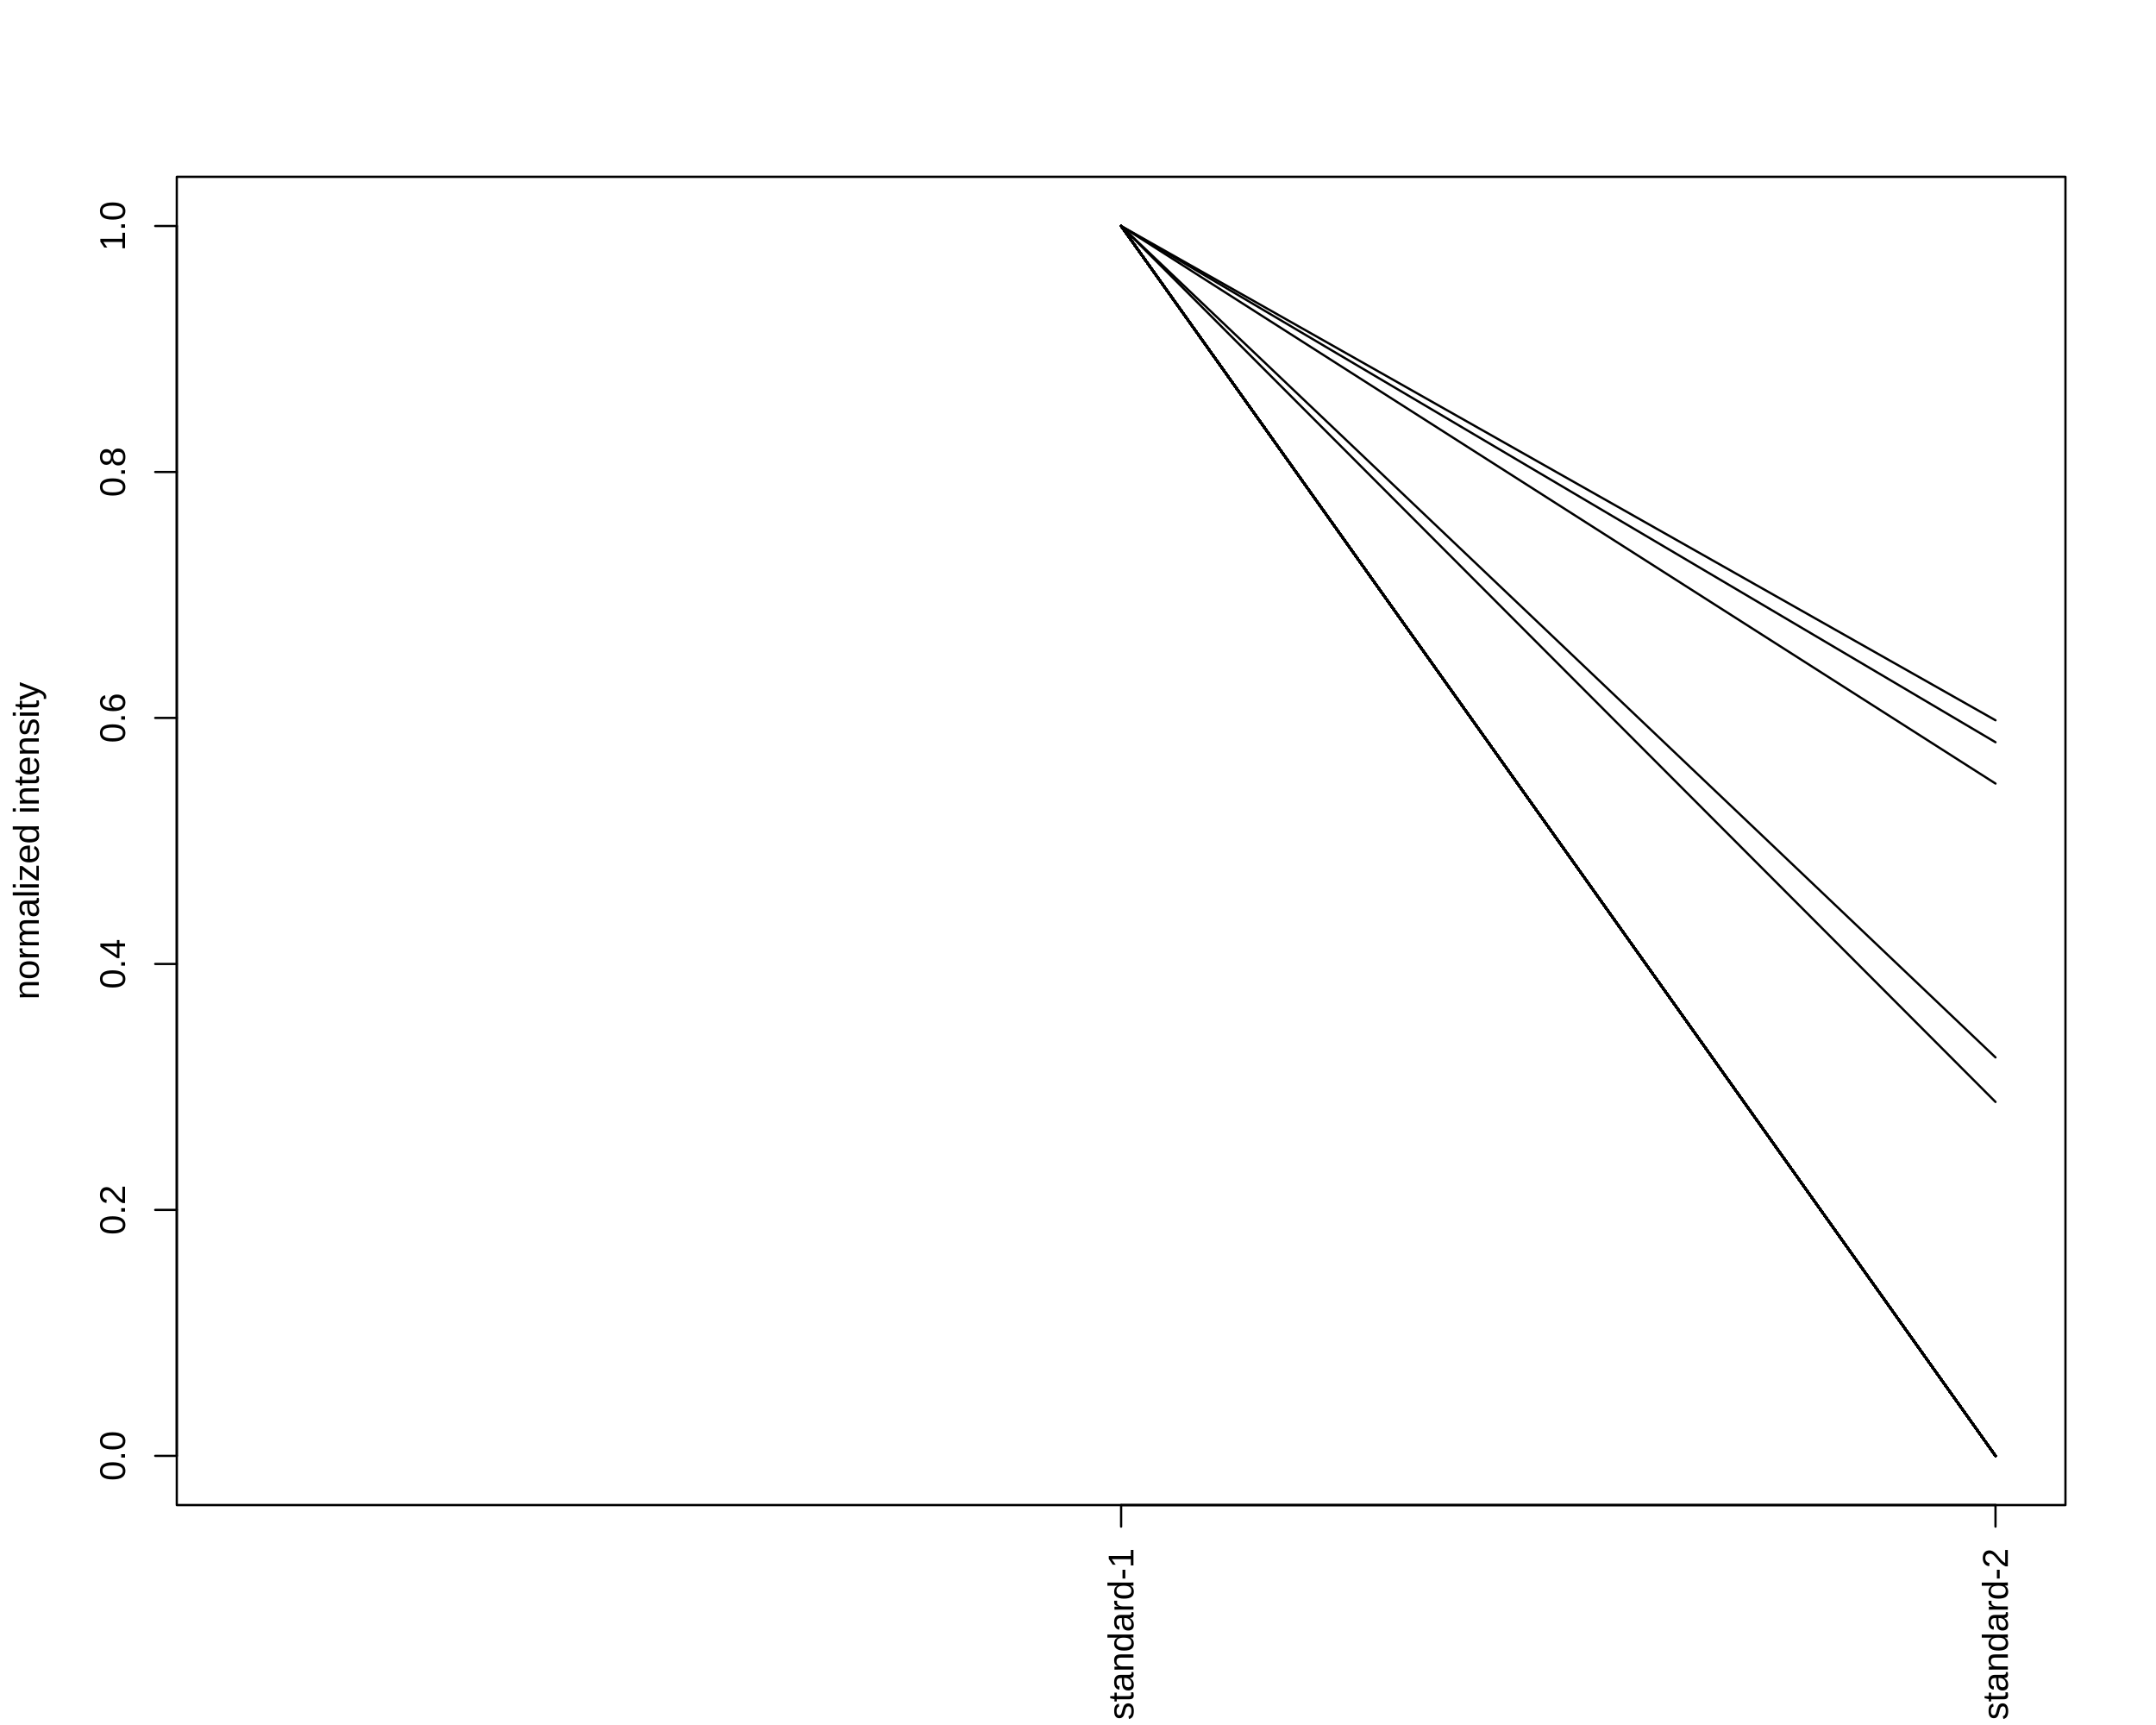
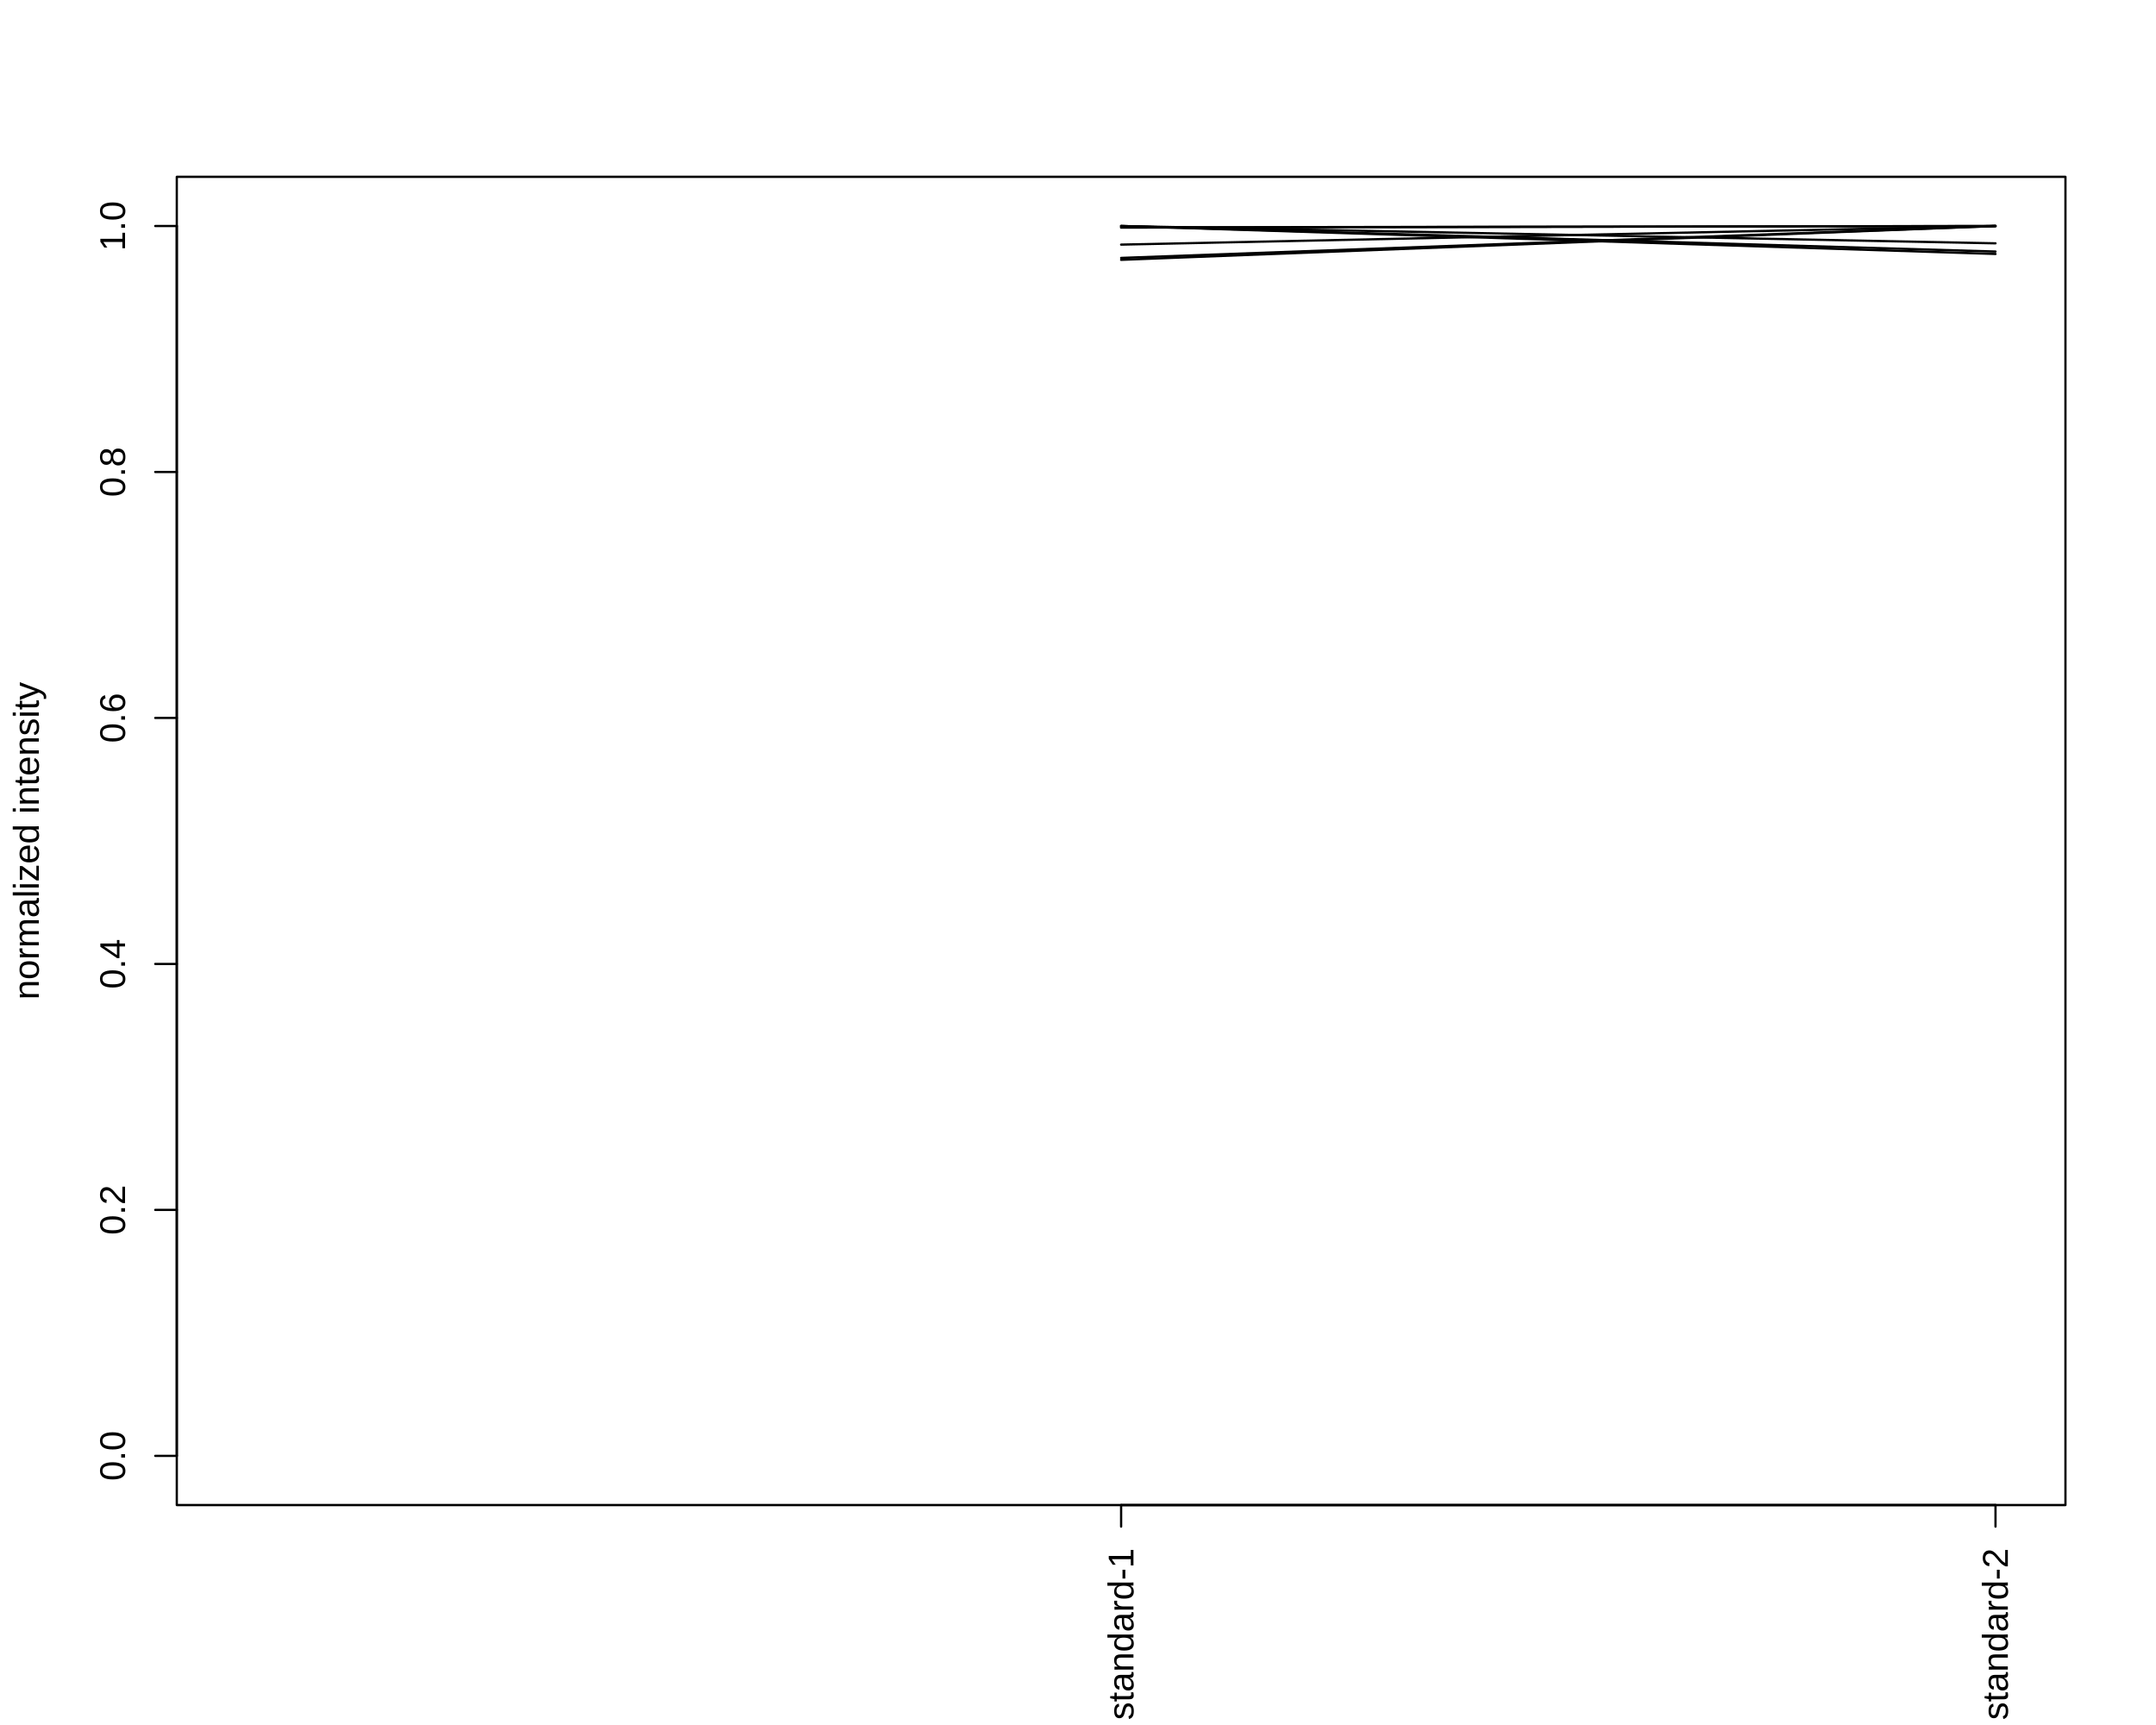
<svg xmlns="http://www.w3.org/2000/svg" viewBox="0 0 720.00 576.00">
  <defs>
    <style type="text/css">
    line, polyline, path, rect, circle {
      fill: none;
      stroke: #000000;
      stroke-linecap: round;
      stroke-linejoin: round;
      stroke-miterlimit: 10.00;
    }
  </style>
  </defs>
  <rect width="100%" height="100%" style="stroke: none; fill: #FFFFFF;" />
  <line x1="59.04" y1="486.13" x2="59.04" y2="75.47" style="stroke-width: 0.75;" />
  <line x1="59.04" y1="486.13" x2="51.84" y2="486.13" style="stroke-width: 0.75;" />
  <line x1="59.04" y1="404.00" x2="51.84" y2="404.00" style="stroke-width: 0.75;" />
  <line x1="59.04" y1="321.87" x2="51.84" y2="321.87" style="stroke-width: 0.75;" />
  <line x1="59.04" y1="239.73" x2="51.84" y2="239.73" style="stroke-width: 0.75;" />
  <line x1="59.04" y1="157.60" x2="51.84" y2="157.60" style="stroke-width: 0.75;" />
  <line x1="59.04" y1="75.47" x2="51.84" y2="75.47" style="stroke-width: 0.75;" />
  <text transform="translate(41.76,494.47) rotate(-90)" style="font-size: 12.00px; font-family: Liberation Sans;" textLength="16.68px" lengthAdjust="spacingAndGlyphs">0.0</text>
  <text transform="translate(41.76,412.34) rotate(-90)" style="font-size: 12.00px; font-family: Liberation Sans;" textLength="16.68px" lengthAdjust="spacingAndGlyphs">0.2</text>
  <text transform="translate(41.76,330.21) rotate(-90)" style="font-size: 12.00px; font-family: Liberation Sans;" textLength="16.68px" lengthAdjust="spacingAndGlyphs">0.4</text>
  <text transform="translate(41.76,248.07) rotate(-90)" style="font-size: 12.00px; font-family: Liberation Sans;" textLength="16.68px" lengthAdjust="spacingAndGlyphs">0.6</text>
  <text transform="translate(41.76,165.94) rotate(-90)" style="font-size: 12.00px; font-family: Liberation Sans;" textLength="16.68px" lengthAdjust="spacingAndGlyphs">0.8</text>
  <text transform="translate(41.76,83.81) rotate(-90)" style="font-size: 12.00px; font-family: Liberation Sans;" textLength="16.68px" lengthAdjust="spacingAndGlyphs">1.0</text>
  <polyline points="59.04,502.56 689.76,502.56 689.76,59.04 59.04,59.04 59.04,502.56 " style="stroke-width: 0.75;" />
  <text transform="translate(12.96,333.82) rotate(-90)" style="font-size: 12.00px; font-family: Liberation Sans;" textLength="106.05px" lengthAdjust="spacingAndGlyphs">normalized intensity</text>
  <line x1="374.40" y1="502.56" x2="666.40" y2="502.56" style="stroke-width: 0.75;" />
  <line x1="374.40" y1="502.56" x2="374.40" y2="509.76" style="stroke-width: 0.75;" />
  <line x1="666.40" y1="502.56" x2="666.40" y2="509.76" style="stroke-width: 0.75;" />
  <text transform="translate(378.52,574.33) rotate(-90)" style="font-size: 12.00px; font-family: Liberation Sans;" textLength="57.37px" lengthAdjust="spacingAndGlyphs">standard-1</text>
  <text transform="translate(670.52,574.33) rotate(-90)" style="font-size: 12.00px; font-family: Liberation Sans;" textLength="57.37px" lengthAdjust="spacingAndGlyphs">standard-2</text>
  <defs>
    <clipPath id="cpNTkuMDR8Njg5Ljc2fDUwMi41Nnw1OS4wNA==">
      <rect x="59.04" y="59.04" width="630.72" height="443.52" />
    </clipPath>
  </defs>
-   <polyline points="374.40,75.47 666.40,367.95 " style="stroke-width: 0.75;" clip-path="url(#cpNTkuMDR8Njg5Ljc2fDUwMi41Nnw1OS4wNA==)" />
-   <polyline points="374.40,75.47 666.40,486.13 " style="stroke-width: 0.75;" clip-path="url(#cpNTkuMDR8Njg5Ljc2fDUwMi41Nnw1OS4wNA==)" />
-   <polyline points="374.40,75.47 666.40,486.13 " style="stroke-width: 0.75;" clip-path="url(#cpNTkuMDR8Njg5Ljc2fDUwMi41Nnw1OS4wNA==)" />
-   <polyline points="374.40,75.47 666.40,486.13 " style="stroke-width: 0.75;" clip-path="url(#cpNTkuMDR8Njg5Ljc2fDUwMi41Nnw1OS4wNA==)" />
-   <polyline points="374.40,75.47 666.40,353.08 " style="stroke-width: 0.75;" clip-path="url(#cpNTkuMDR8Njg5Ljc2fDUwMi41Nnw1OS4wNA==)" />
-   <polyline points="374.40,75.47 666.40,486.13 " style="stroke-width: 0.75;" clip-path="url(#cpNTkuMDR8Njg5Ljc2fDUwMi41Nnw1OS4wNA==)" />
-   <polyline points="374.40,75.47 666.40,486.13 " style="stroke-width: 0.75;" clip-path="url(#cpNTkuMDR8Njg5Ljc2fDUwMi41Nnw1OS4wNA==)" />
-   <polyline points="374.40,75.47 666.40,486.13 " style="stroke-width: 0.75;" clip-path="url(#cpNTkuMDR8Njg5Ljc2fDUwMi41Nnw1OS4wNA==)" />
-   <polyline points="374.40,75.47 666.40,486.13 " style="stroke-width: 0.75;" clip-path="url(#cpNTkuMDR8Njg5Ljc2fDUwMi41Nnw1OS4wNA==)" />
-   <polyline points="374.40,75.47 666.40,486.13 " style="stroke-width: 0.75;" clip-path="url(#cpNTkuMDR8Njg5Ljc2fDUwMi41Nnw1OS4wNA==)" />
-   <polyline points="374.40,75.47 666.40,486.13 " style="stroke-width: 0.75;" clip-path="url(#cpNTkuMDR8Njg5Ljc2fDUwMi41Nnw1OS4wNA==)" />
-   <polyline points="374.40,75.47 666.40,486.13 " style="stroke-width: 0.75;" clip-path="url(#cpNTkuMDR8Njg5Ljc2fDUwMi41Nnw1OS4wNA==)" />
-   <polyline points="374.40,75.47 666.40,486.13 " style="stroke-width: 0.75;" clip-path="url(#cpNTkuMDR8Njg5Ljc2fDUwMi41Nnw1OS4wNA==)" />
-   <polyline points="374.40,75.47 666.40,486.13 " style="stroke-width: 0.75;" clip-path="url(#cpNTkuMDR8Njg5Ljc2fDUwMi41Nnw1OS4wNA==)" />
-   <polyline points="374.40,75.47 666.40,486.13 " style="stroke-width: 0.75;" clip-path="url(#cpNTkuMDR8Njg5Ljc2fDUwMi41Nnw1OS4wNA==)" />
-   <polyline points="374.40,75.47 666.40,486.13 " style="stroke-width: 0.75;" clip-path="url(#cpNTkuMDR8Njg5Ljc2fDUwMi41Nnw1OS4wNA==)" />
-   <polyline points="374.40,75.47 666.40,486.13 " style="stroke-width: 0.75;" clip-path="url(#cpNTkuMDR8Njg5Ljc2fDUwMi41Nnw1OS4wNA==)" />
-   <polyline points="374.40,75.47 666.40,486.13 " style="stroke-width: 0.75;" clip-path="url(#cpNTkuMDR8Njg5Ljc2fDUwMi41Nnw1OS4wNA==)" />
-   <polyline points="374.40,75.47 666.40,486.13 " style="stroke-width: 0.75;" clip-path="url(#cpNTkuMDR8Njg5Ljc2fDUwMi41Nnw1OS4wNA==)" />
-   <polyline points="374.40,75.47 666.40,240.51 " style="stroke-width: 0.75;" clip-path="url(#cpNTkuMDR8Njg5Ljc2fDUwMi41Nnw1OS4wNA==)" />
-   <polyline points="374.40,75.47 666.40,486.13 " style="stroke-width: 0.75;" clip-path="url(#cpNTkuMDR8Njg5Ljc2fDUwMi41Nnw1OS4wNA==)" />
-   <polyline points="374.40,75.47 666.40,486.13 " style="stroke-width: 0.75;" clip-path="url(#cpNTkuMDR8Njg5Ljc2fDUwMi41Nnw1OS4wNA==)" />
-   <polyline points="374.40,75.47 666.40,486.13 " style="stroke-width: 0.75;" clip-path="url(#cpNTkuMDR8Njg5Ljc2fDUwMi41Nnw1OS4wNA==)" />
-   <polyline points="374.40,75.47 666.40,486.13 " style="stroke-width: 0.75;" clip-path="url(#cpNTkuMDR8Njg5Ljc2fDUwMi41Nnw1OS4wNA==)" />
-   <polyline points="374.40,75.47 666.40,486.13 " style="stroke-width: 0.75;" clip-path="url(#cpNTkuMDR8Njg5Ljc2fDUwMi41Nnw1OS4wNA==)" />
-   <polyline points="374.40,75.47 666.40,486.13 " style="stroke-width: 0.75;" clip-path="url(#cpNTkuMDR8Njg5Ljc2fDUwMi41Nnw1OS4wNA==)" />
-   <polyline points="374.40,75.47 666.40,486.13 " style="stroke-width: 0.75;" clip-path="url(#cpNTkuMDR8Njg5Ljc2fDUwMi41Nnw1OS4wNA==)" />
-   <polyline points="374.40,75.47 666.40,486.13 " style="stroke-width: 0.75;" clip-path="url(#cpNTkuMDR8Njg5Ljc2fDUwMi41Nnw1OS4wNA==)" />
-   <polyline points="374.40,75.47 666.40,486.13 " style="stroke-width: 0.75;" clip-path="url(#cpNTkuMDR8Njg5Ljc2fDUwMi41Nnw1OS4wNA==)" />
-   <polyline points="374.40,75.47 666.40,486.13 " style="stroke-width: 0.75;" clip-path="url(#cpNTkuMDR8Njg5Ljc2fDUwMi41Nnw1OS4wNA==)" />
-   <polyline points="374.40,75.47 666.40,486.13 " style="stroke-width: 0.75;" clip-path="url(#cpNTkuMDR8Njg5Ljc2fDUwMi41Nnw1OS4wNA==)" />
-   <polyline points="374.40,75.47 666.40,486.13 " style="stroke-width: 0.75;" clip-path="url(#cpNTkuMDR8Njg5Ljc2fDUwMi41Nnw1OS4wNA==)" />
-   <polyline points="374.40,75.47 666.40,486.13 " style="stroke-width: 0.75;" clip-path="url(#cpNTkuMDR8Njg5Ljc2fDUwMi41Nnw1OS4wNA==)" />
-   <polyline points="374.40,75.47 666.40,486.13 " style="stroke-width: 0.75;" clip-path="url(#cpNTkuMDR8Njg5Ljc2fDUwMi41Nnw1OS4wNA==)" />
-   <polyline points="374.40,75.47 666.40,486.13 " style="stroke-width: 0.75;" clip-path="url(#cpNTkuMDR8Njg5Ljc2fDUwMi41Nnw1OS4wNA==)" />
-   <polyline points="374.40,75.47 666.40,486.13 " style="stroke-width: 0.75;" clip-path="url(#cpNTkuMDR8Njg5Ljc2fDUwMi41Nnw1OS4wNA==)" />
-   <polyline points="374.40,75.47 666.40,486.13 " style="stroke-width: 0.75;" clip-path="url(#cpNTkuMDR8Njg5Ljc2fDUwMi41Nnw1OS4wNA==)" />
-   <polyline points="374.40,75.47 666.40,486.13 " style="stroke-width: 0.75;" clip-path="url(#cpNTkuMDR8Njg5Ljc2fDUwMi41Nnw1OS4wNA==)" />
-   <polyline points="374.40,75.47 666.40,486.13 " style="stroke-width: 0.75;" clip-path="url(#cpNTkuMDR8Njg5Ljc2fDUwMi41Nnw1OS4wNA==)" />
-   <polyline points="374.40,75.47 666.40,486.13 " style="stroke-width: 0.75;" clip-path="url(#cpNTkuMDR8Njg5Ljc2fDUwMi41Nnw1OS4wNA==)" />
-   <polyline points="374.40,75.47 666.40,486.13 " style="stroke-width: 0.75;" clip-path="url(#cpNTkuMDR8Njg5Ljc2fDUwMi41Nnw1OS4wNA==)" />
-   <polyline points="374.40,75.47 666.40,486.13 " style="stroke-width: 0.75;" clip-path="url(#cpNTkuMDR8Njg5Ljc2fDUwMi41Nnw1OS4wNA==)" />
-   <polyline points="374.40,75.47 666.40,486.13 " style="stroke-width: 0.75;" clip-path="url(#cpNTkuMDR8Njg5Ljc2fDUwMi41Nnw1OS4wNA==)" />
-   <polyline points="374.40,75.47 666.40,486.13 " style="stroke-width: 0.75;" clip-path="url(#cpNTkuMDR8Njg5Ljc2fDUwMi41Nnw1OS4wNA==)" />
-   <polyline points="374.40,75.47 666.40,261.64 " style="stroke-width: 0.75;" clip-path="url(#cpNTkuMDR8Njg5Ljc2fDUwMi41Nnw1OS4wNA==)" />
-   <polyline points="374.40,75.47 666.40,486.13 " style="stroke-width: 0.75;" clip-path="url(#cpNTkuMDR8Njg5Ljc2fDUwMi41Nnw1OS4wNA==)" />
-   <polyline points="374.40,75.47 666.40,247.84 " style="stroke-width: 0.75;" clip-path="url(#cpNTkuMDR8Njg5Ljc2fDUwMi41Nnw1OS4wNA==)" />
-   <polyline points="374.40,75.47 666.40,486.13 " style="stroke-width: 0.75;" clip-path="url(#cpNTkuMDR8Njg5Ljc2fDUwMi41Nnw1OS4wNA==)" />
-   <polyline points="374.40,75.47 666.40,486.13 " style="stroke-width: 0.75;" clip-path="url(#cpNTkuMDR8Njg5Ljc2fDUwMi41Nnw1OS4wNA==)" />
-   <polyline points="374.40,75.47 666.40,486.13 " style="stroke-width: 0.75;" clip-path="url(#cpNTkuMDR8Njg5Ljc2fDUwMi41Nnw1OS4wNA==)" />
-   <polyline points="374.40,75.47 666.40,486.13 " style="stroke-width: 0.75;" clip-path="url(#cpNTkuMDR8Njg5Ljc2fDUwMi41Nnw1OS4wNA==)" />
-   <polyline points="374.40,75.47 666.40,486.13 " style="stroke-width: 0.75;" clip-path="url(#cpNTkuMDR8Njg5Ljc2fDUwMi41Nnw1OS4wNA==)" />
-   <polyline points="374.40,75.47 666.40,486.13 " style="stroke-width: 0.75;" clip-path="url(#cpNTkuMDR8Njg5Ljc2fDUwMi41Nnw1OS4wNA==)" />
-   <polyline points="374.40,75.47 666.40,486.13 " style="stroke-width: 0.75;" clip-path="url(#cpNTkuMDR8Njg5Ljc2fDUwMi41Nnw1OS4wNA==)" />
-   <polyline points="374.40,75.47 666.40,486.13 " style="stroke-width: 0.75;" clip-path="url(#cpNTkuMDR8Njg5Ljc2fDUwMi41Nnw1OS4wNA==)" />
+   <polyline points="374.40,76.01 666.40,75.47 " style="stroke-width: 0.75;" clip-path="url(#cpNTkuMDR8Njg5Ljc2fDUwMi41Nnw1OS4wNA==)" />
+   <polyline points="374.40,75.47 666.40,83.99 " style="stroke-width: 0.75;" clip-path="url(#cpNTkuMDR8Njg5Ljc2fDUwMi41Nnw1OS4wNA==)" />
+   <polyline points="374.40,86.12 666.40,75.47 " style="stroke-width: 0.75;" clip-path="url(#cpNTkuMDR8Njg5Ljc2fDUwMi41Nnw1OS4wNA==)" />
+   <polyline points="374.40,86.76 666.40,75.47 " style="stroke-width: 0.75;" clip-path="url(#cpNTkuMDR8Njg5Ljc2fDUwMi41Nnw1OS4wNA==)" />
+   <polyline points="374.40,75.47 666.40,81.25 " style="stroke-width: 0.75;" clip-path="url(#cpNTkuMDR8Njg5Ljc2fDUwMi41Nnw1OS4wNA==)" />
+   <polyline points="374.40,81.68 666.40,75.47 " style="stroke-width: 0.75;" clip-path="url(#cpNTkuMDR8Njg5Ljc2fDUwMi41Nnw1OS4wNA==)" />
+   <polyline points="374.40,75.47 666.40,84.80 " style="stroke-width: 0.75;" clip-path="url(#cpNTkuMDR8Njg5Ljc2fDUwMi41Nnw1OS4wNA==)" />
+   <polyline points="374.40,75.93 666.40,75.47 " style="stroke-width: 0.75;" clip-path="url(#cpNTkuMDR8Njg5Ljc2fDUwMi41Nnw1OS4wNA==)" />
</svg>
